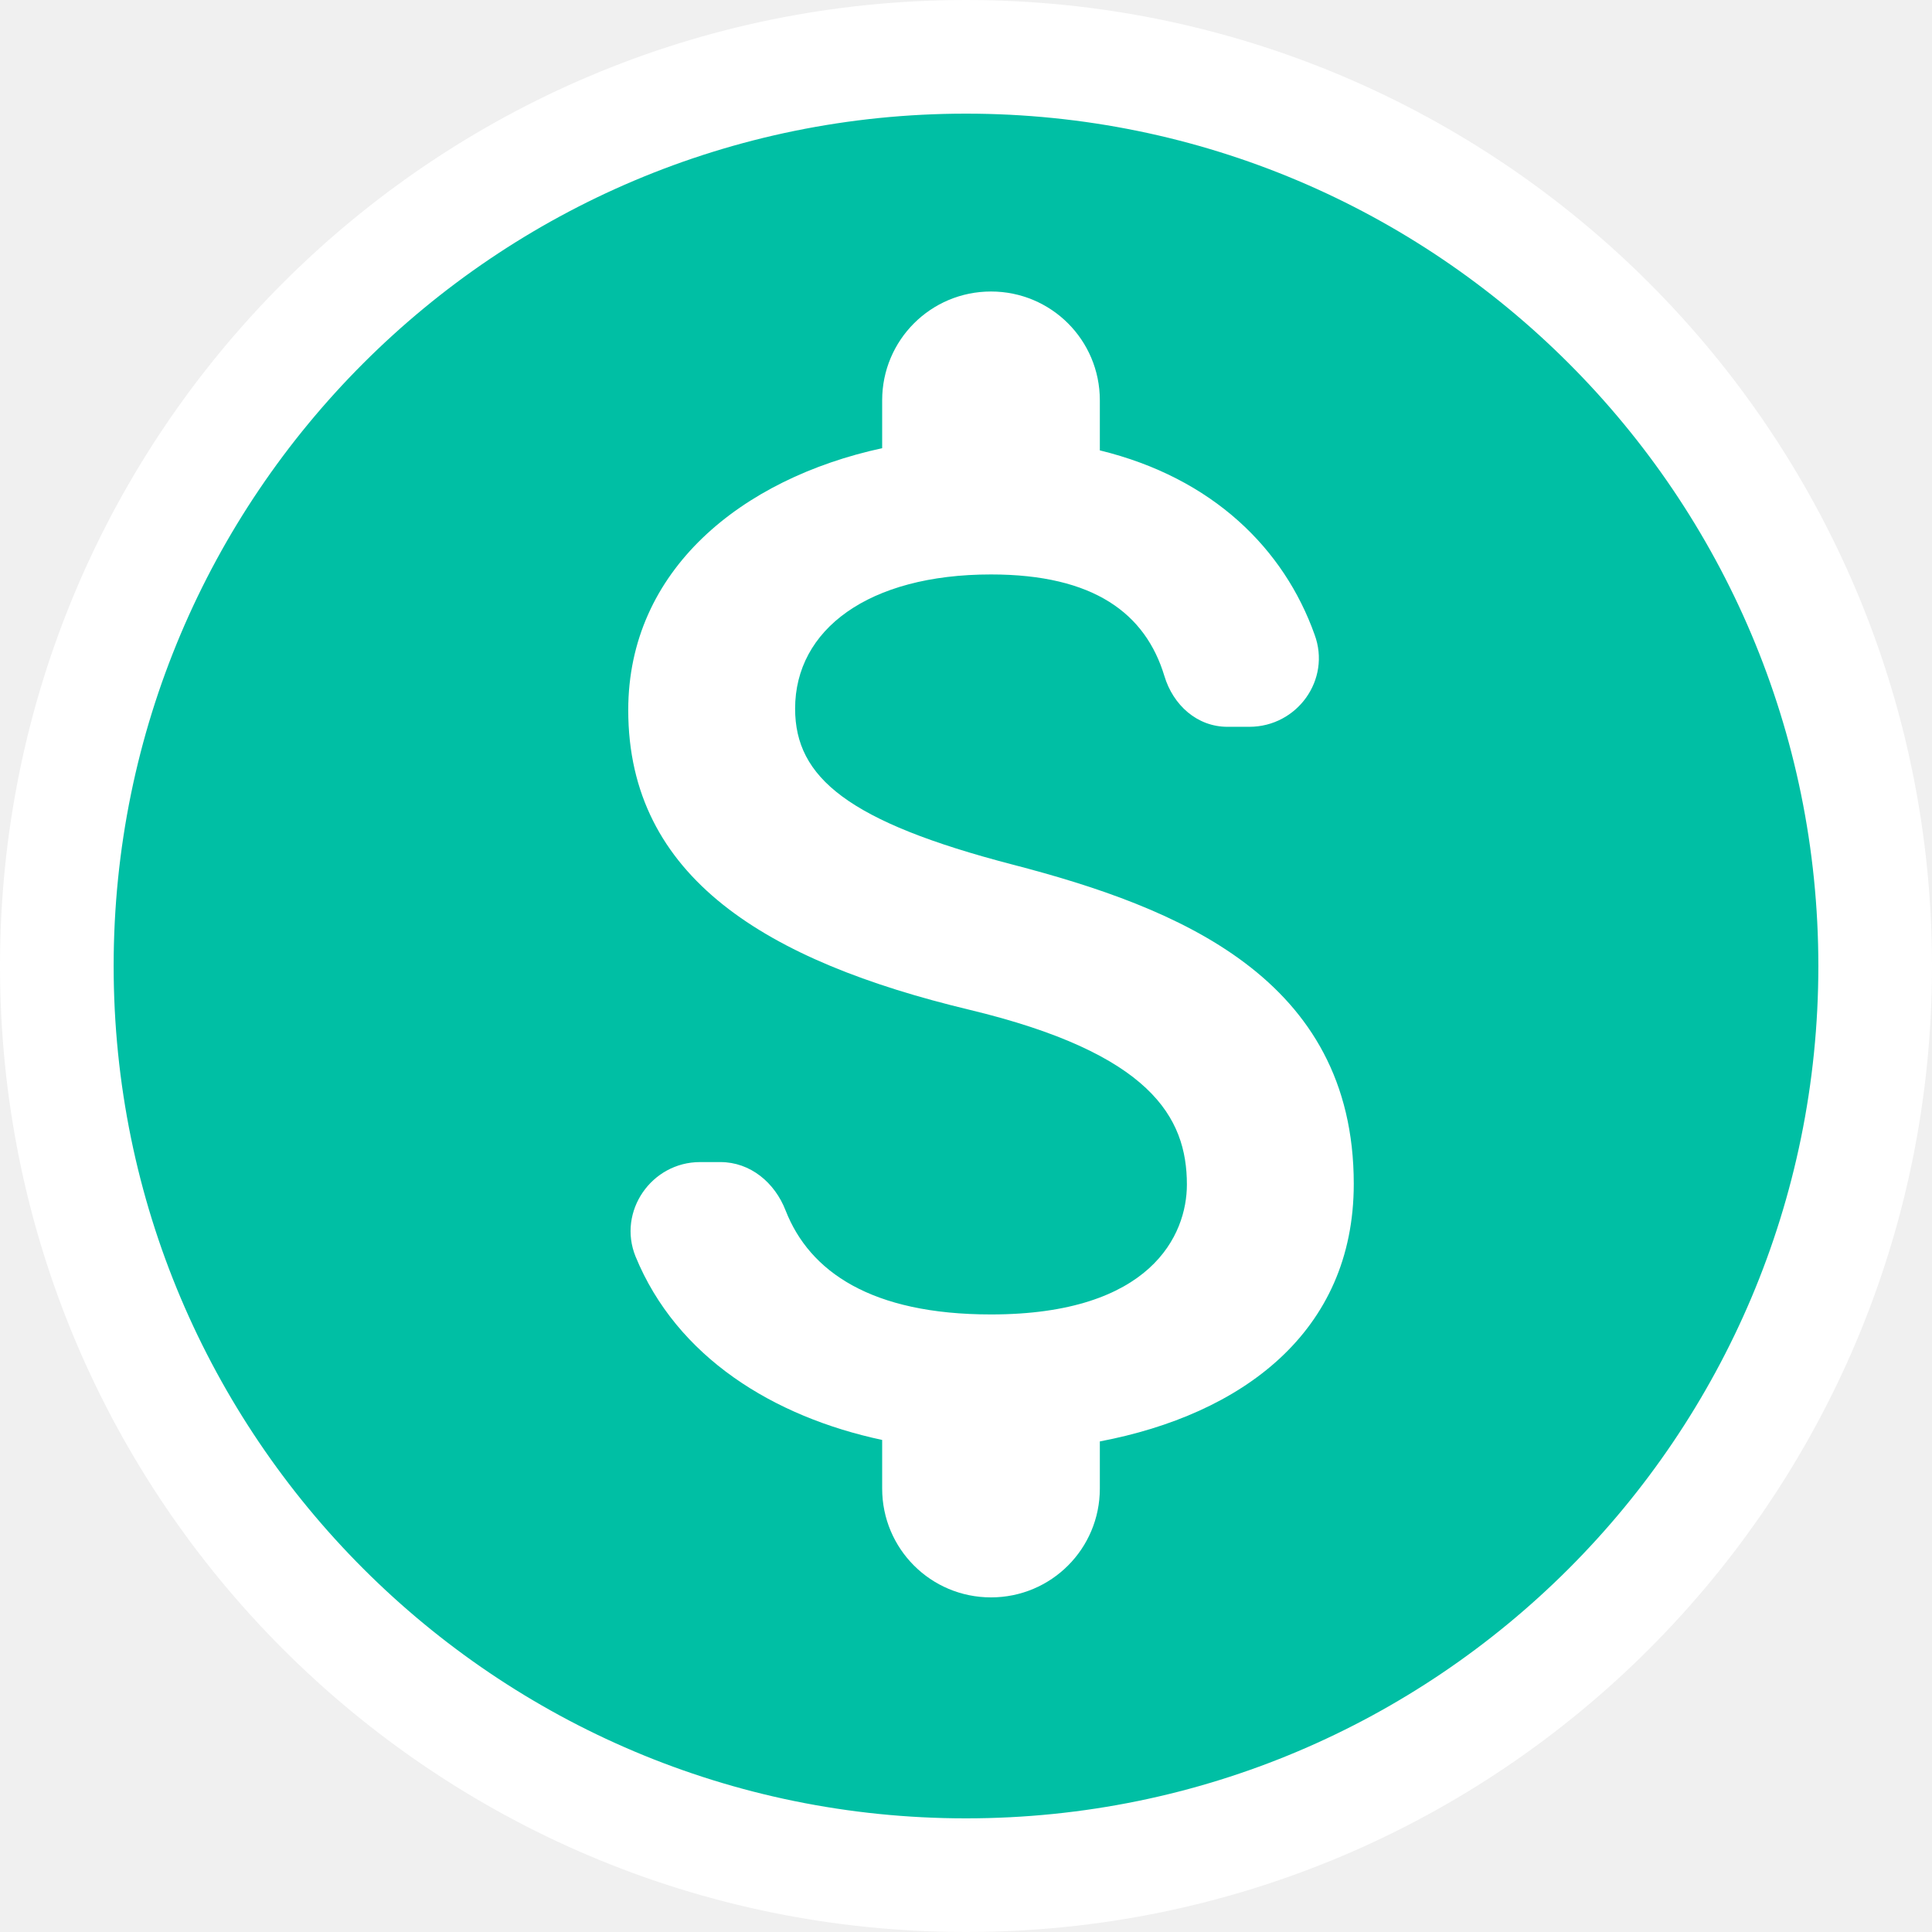
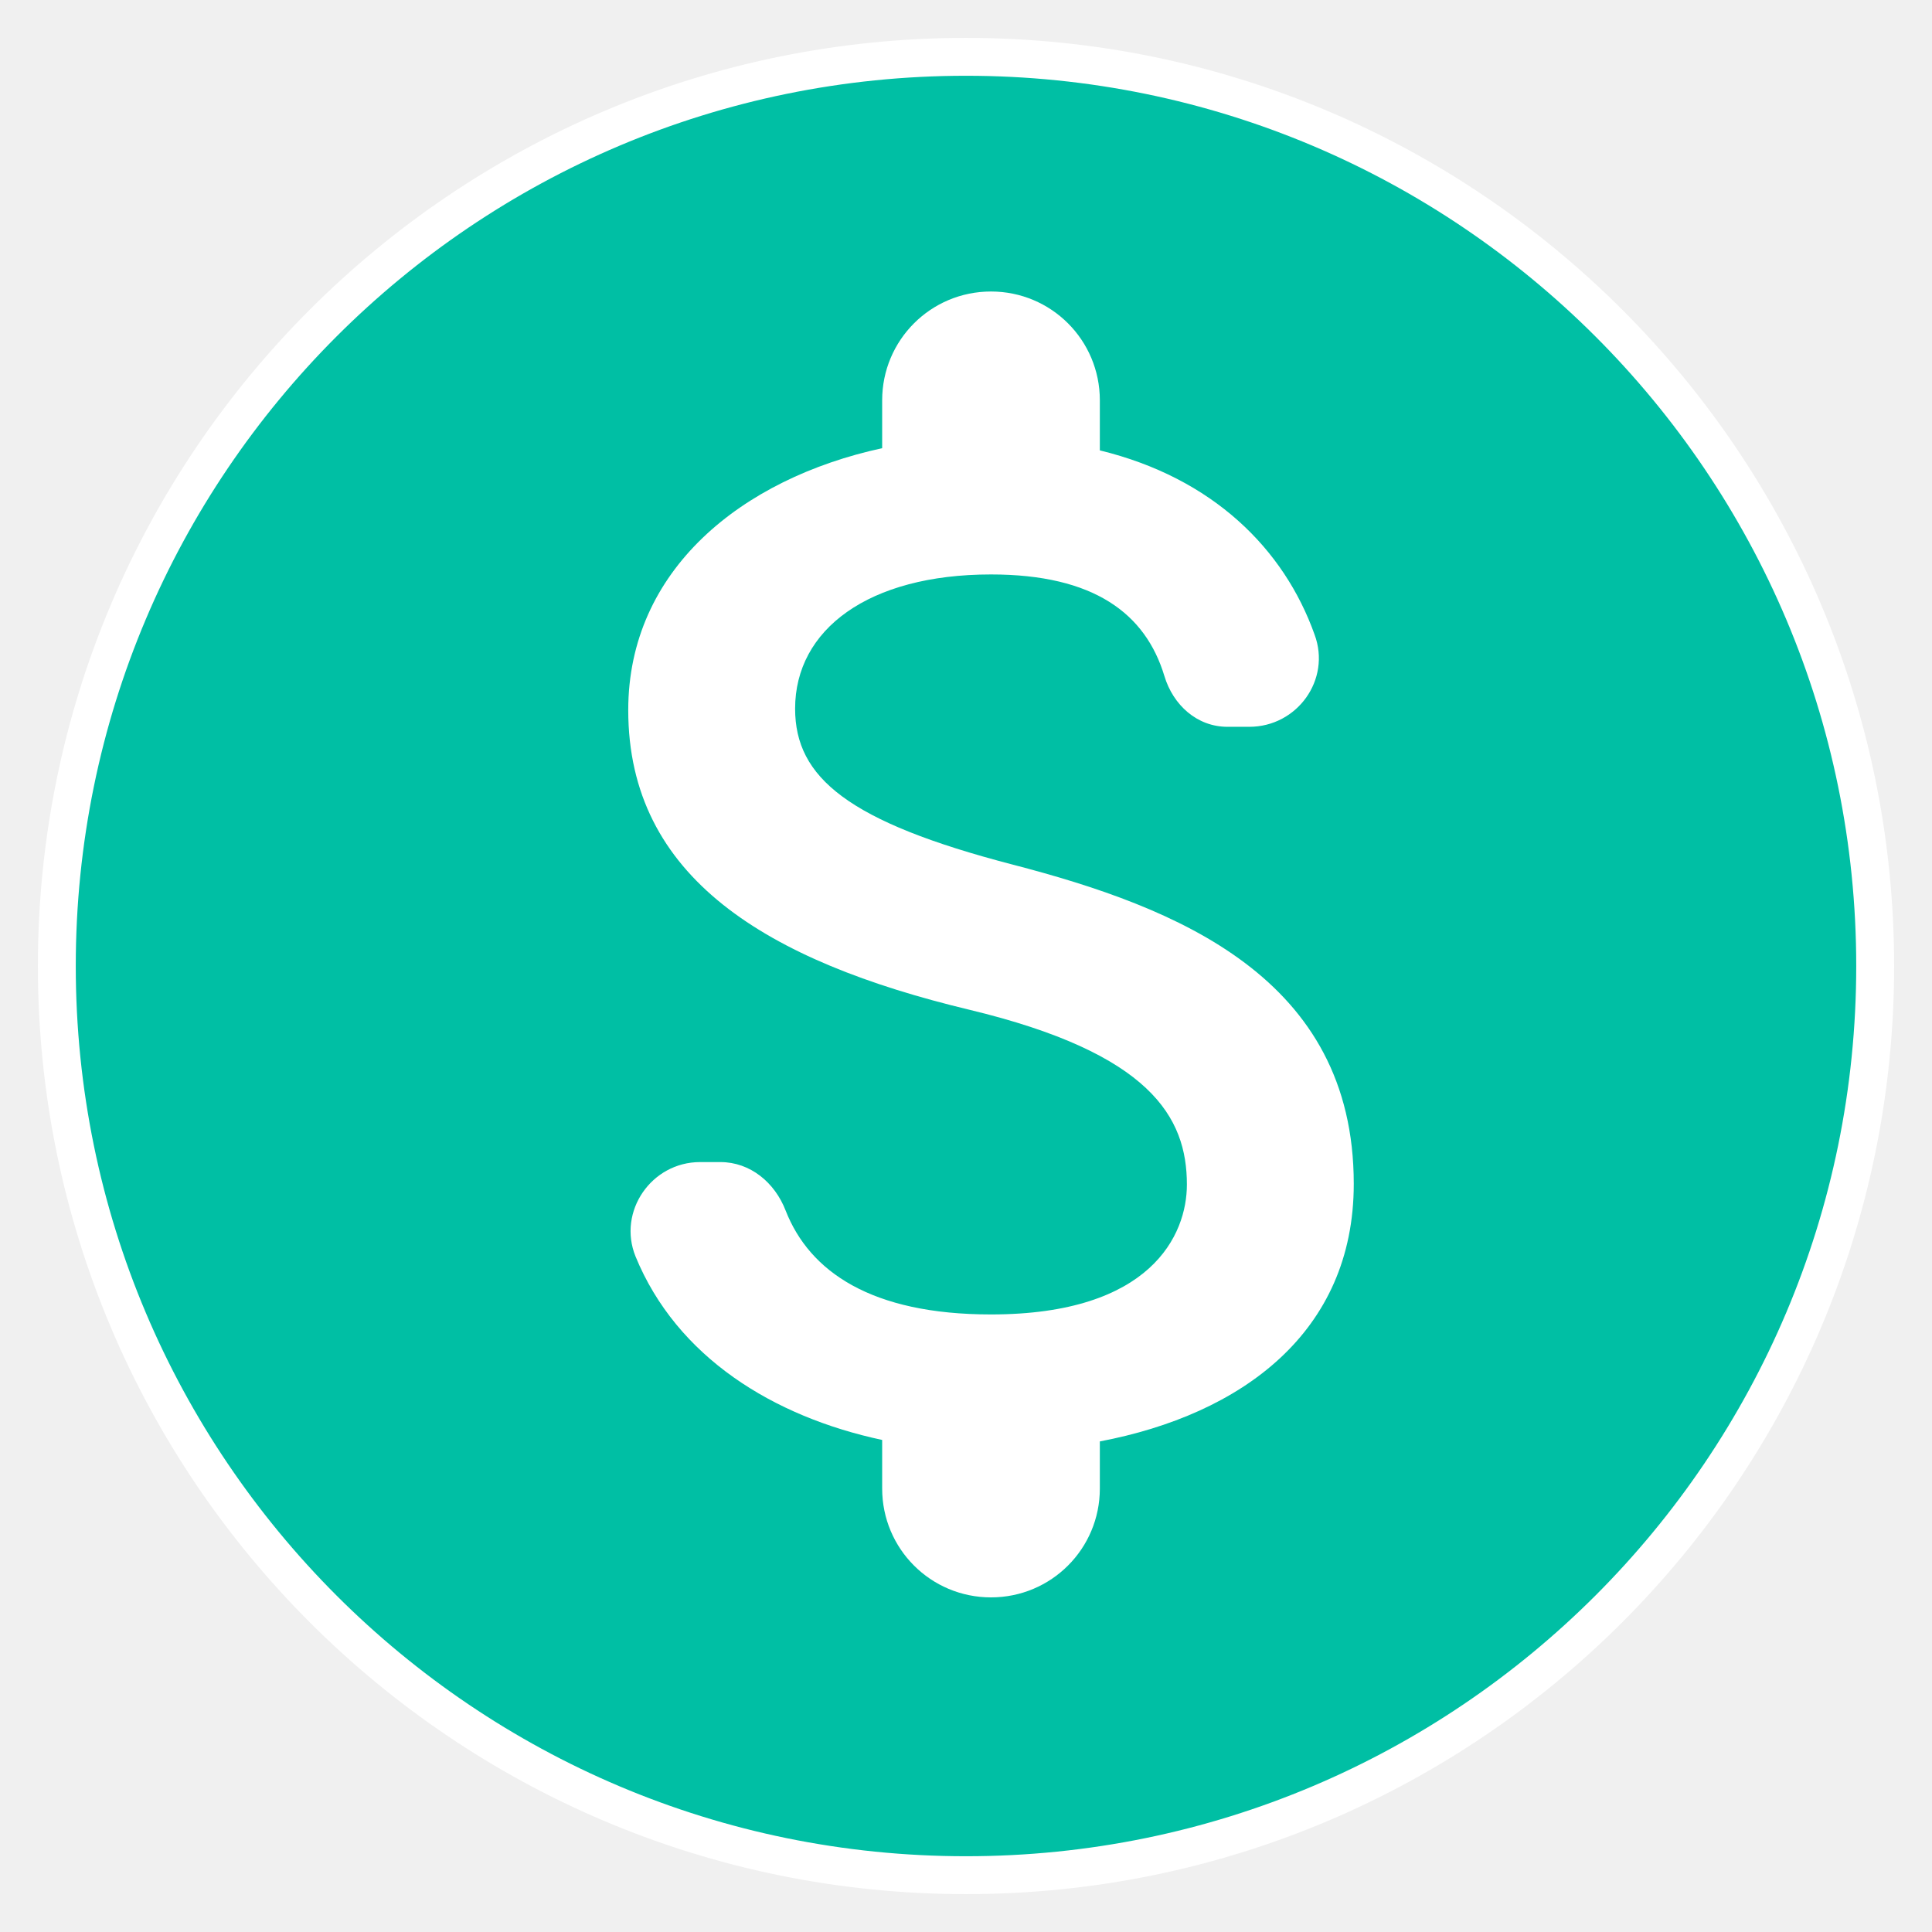
<svg xmlns="http://www.w3.org/2000/svg" width="51" height="51" viewBox="0 0 51 51" fill="none">
-   <circle cx="25.5" cy="25.5" r="24" fill="#00BFA4" stroke="white" stroke-width="3" />
+   <circle cx="25.5" cy="25.5" r="24" fill="#00BFA4" stroke="white" stroke-width="1" />
  <path d="M26.735 22.824C22.387 21.694 20.989 20.526 20.989 18.707C20.989 16.619 22.923 15.164 26.16 15.164C28.88 15.164 30.239 16.198 30.737 17.845C30.967 18.611 31.599 19.186 32.403 19.186H32.978C34.242 19.186 35.142 17.941 34.702 16.753C33.897 14.493 32.02 12.617 29.033 11.889V10.567C29.033 8.978 27.75 7.695 26.16 7.695C24.57 7.695 23.287 8.978 23.287 10.567V11.831C19.572 12.636 16.584 15.049 16.584 18.745C16.584 23.169 20.242 25.371 25.585 26.654C30.373 27.804 31.331 29.489 31.331 31.27C31.331 32.592 30.392 34.698 26.16 34.698C23 34.698 21.372 33.568 20.74 31.959C20.453 31.213 19.802 30.676 19.017 30.676H18.48C17.197 30.676 16.297 31.979 16.776 33.166C17.867 35.828 20.415 37.398 23.287 38.011V39.294C23.287 40.884 24.57 42.167 26.16 42.167C27.75 42.167 29.033 40.884 29.033 39.294V38.05C32.767 37.341 35.736 35.177 35.736 31.251C35.736 25.812 31.082 23.954 26.735 22.824Z" fill="white" />
</svg>
